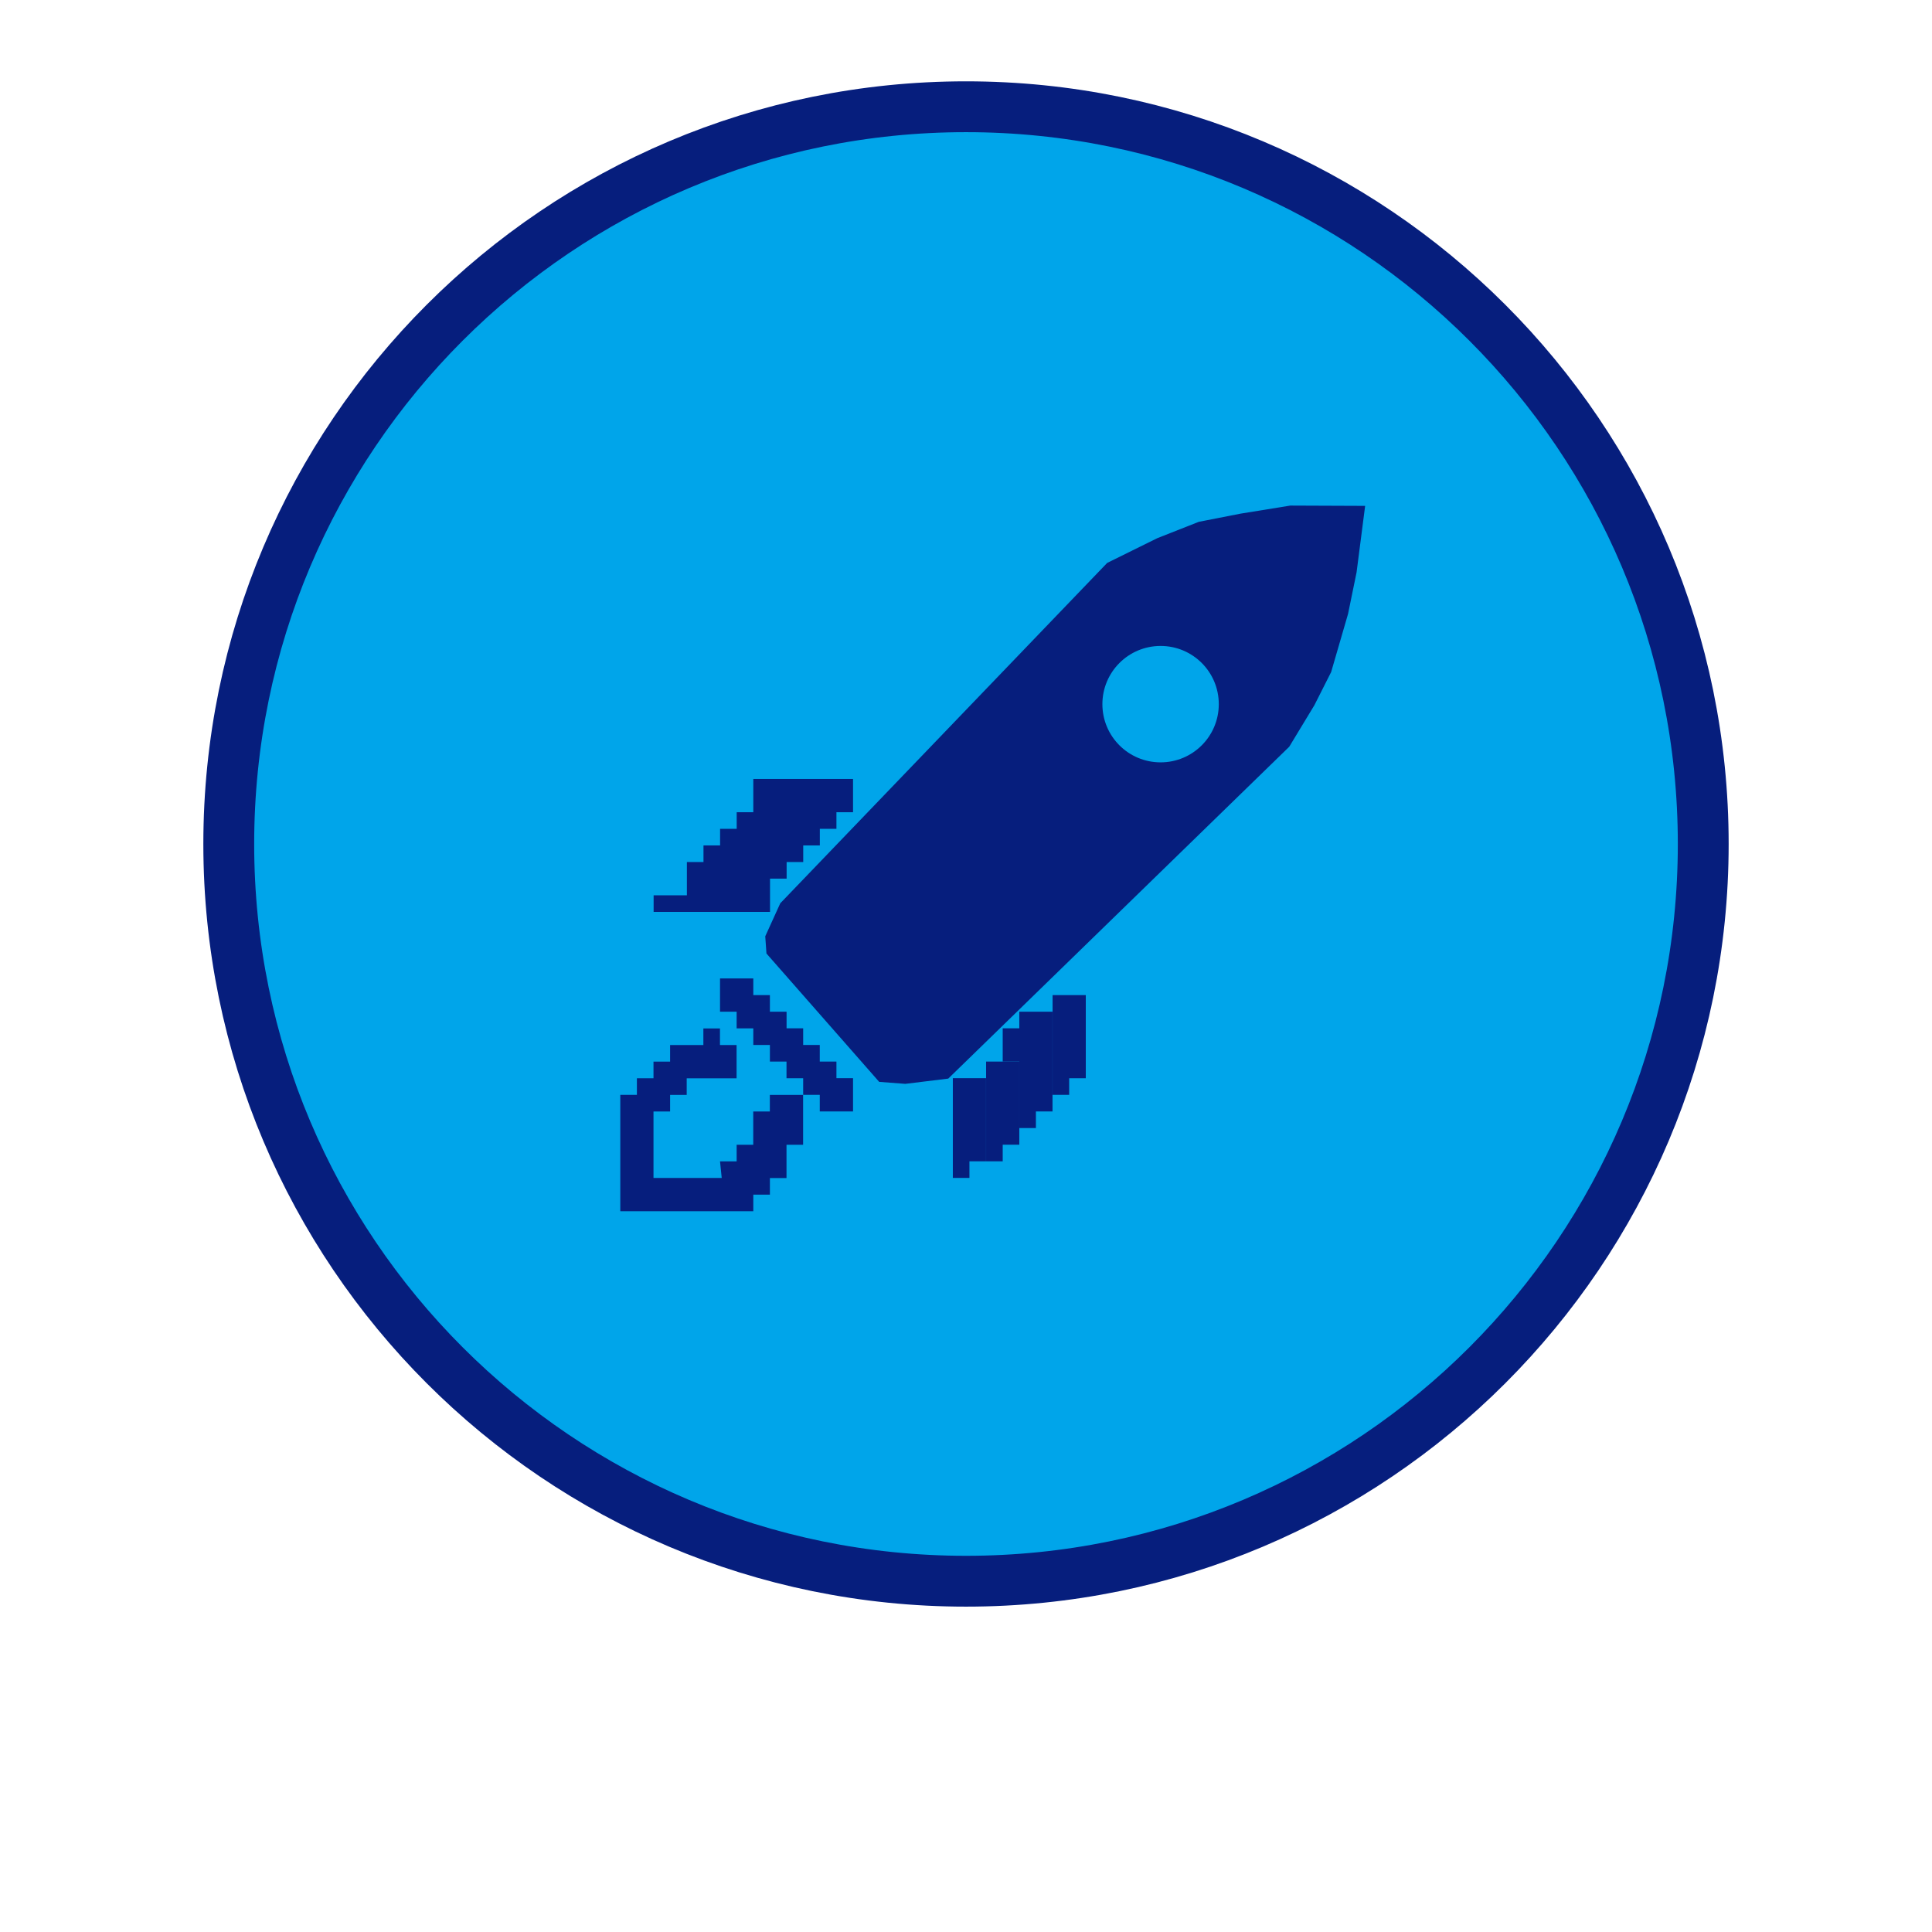
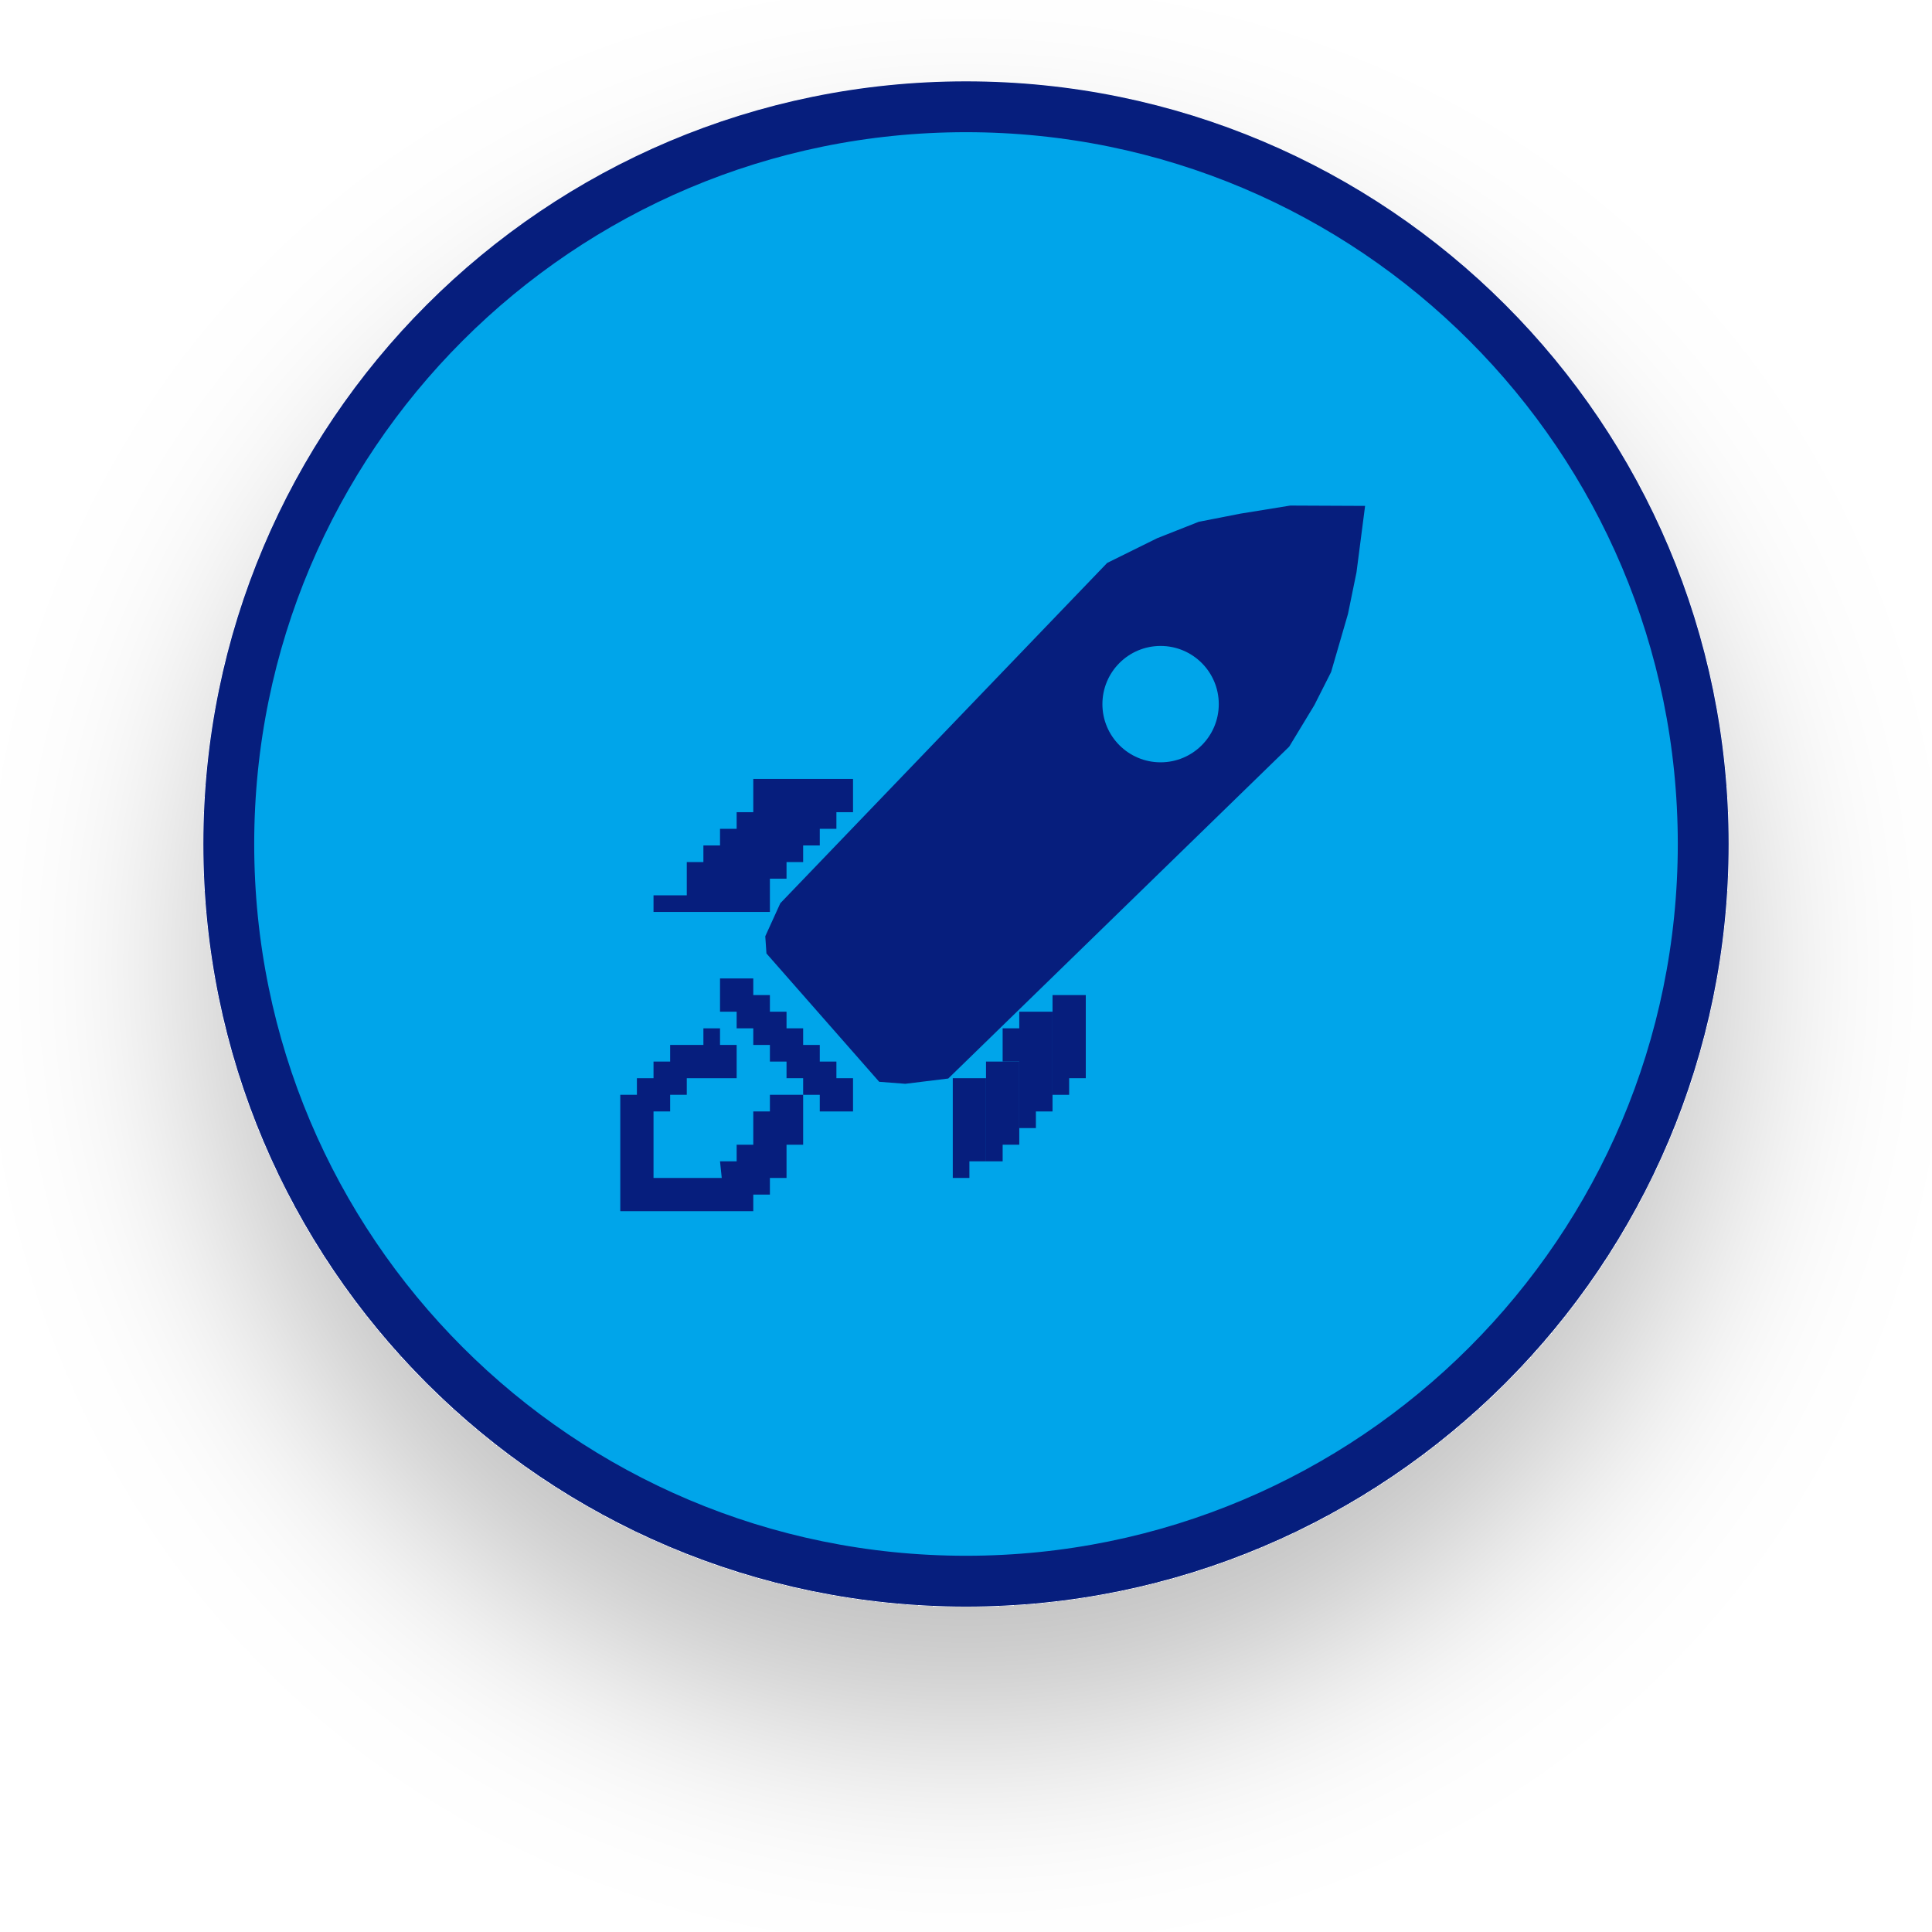
- <svg xmlns="http://www.w3.org/2000/svg" version="1.1" width="32" height="32" viewBox="0 0 32 32">
-   <path fill="#00a5ea" stroke="#061e7d" stroke-linejoin="miter" stroke-linecap="butt" stroke-miterlimit="4" stroke-width="0.842" d="M28.211 13.979c0 6.744-5.467 12.211-12.211 12.211s-12.211-5.467-12.211-12.211c0-6.744 5.467-12.211 12.211-12.211s12.211 5.467 12.211 12.211z" />
-   <path fill="#061e7d" d="M10.824 19.511h1.13l-0.028-0.275h0.275v-0.275h0.275v-0.551h0.275v-0.275h0.551v0.826h-0.275v0.551h-0.275v0.275h-0.275v0.275h-2.203v-1.928h0.275v-0.275h0.275v-0.275h0.275v-0.275h0.551v-0.275h0.275v0.275h0.275v0.551h-0.826v0.275h-0.275v0.275h-0.275v1.101z" />
-   <path fill="#061e7d" d="M11.926 16.206h0.551v0.551h-0.551v-0.551z" />
-   <path fill="#061e7d" d="M12.201 16.482h0.551v0.551h-0.551v-0.551z" />
-   <path fill="#061e7d" d="M12.477 16.757h0.551v0.551h-0.551v-0.551z" />
-   <path fill="#061e7d" d="M12.752 17.032h0.551v0.551h-0.551v-0.551z" />
-   <path fill="#061e7d" d="M13.027 17.308h0.551v0.551h-0.551v-0.551z" />
-   <path fill="#061e7d" d="M13.303 17.583h0.551v0.551h-0.551v-0.551z" />
-   <path fill="#061e7d" d="M13.578 17.858h0.551v0.551h-0.551v-0.551z" />
-   <path fill="#061e7d" d="M17.433 16.482h0.551v1.377h-0.275v0.275h-0.275v-1.652z" />
-   <path fill="#061e7d" d="M16.882 16.757h0.551v1.652h-0.275v0.275h-0.275v-1.101h-0.275v-0.551h0.275v-0.275z" />
-   <path fill="#061e7d" d="M16.332 17.583h0.551v1.377h-0.275v0.275h-0.275v-1.652z" />
-   <path fill="#061e7d" d="M15.781 17.858h0.551v1.377h-0.275v0.275h-0.275v-1.652z" />
-   <path fill="#061e7d" d="M12.752 12.902h1.377v0.551h-0.275v0.275h-0.275v0.275h-0.275v0.275h-0.275v0.275h-0.275v0.551h-1.928v-0.275h0.551v-0.551h0.275v-0.275h0.275v-0.275h0.275v-0.275h0.275v-0.551h0.275z" />
-   <path fill="#061e7d" d="M12.925 14.96l5.413-5.636 0.828-0.409 0.69-0.272 0.689-0.135 0.827-0.134 1.239 0.005-0.142 1.101-0.141 0.688-0.28 0.963-0.278 0.55-0.416 0.687-5.648 5.497-0.711 0.087-0.433-0.033-1.867-2.126-0.020-0.285 0.249-0.547z" />
-   <path fill="#00a5ea" d="M20.187 11.663c0 0.532-0.431 0.964-0.964 0.964s-0.964-0.431-0.964-0.964c0-0.532 0.431-0.964 0.964-0.964s0.964 0.431 0.964 0.964z" />
+ <svg xmlns="http://www.w3.org/2000/svg" width="190" height="190" viewBox="0 0 190 190" fill="none">
+   <g filter="url(#filter0_d_5_29)">
+     <circle cx="95" cy="83" r="72.5" fill="#00A5EA" stroke="#061E7D" stroke-width="5" />
+     <path d="M64.27 115.844L70.979 115.844L70.81 114.209H72.445V112.574H74.08V110.939V109.304H75.715V107.669H77.35H78.985V109.304V110.939V112.574H77.35V114.209V115.844H75.715V117.479H74.08V119.114H73.262L72.445 119.114H62.635L61 119.114V117.479V115.844V107.669H62.635V106.034H64.27V104.399H65.905V102.764H67.54H69.175V101.129H70.81V102.764H72.445V106.034H70.81H67.54V107.669H65.905V109.304H64.27V115.844Z" fill="#061E7D" />
+     <rect x="70.81" y="96.224" width="3.27" height="3.27" fill="#061E7D" />
+     <rect x="72.445" y="97.859" width="3.27" height="3.27" fill="#061E7D" />
+     <rect x="74.08" y="99.494" width="3.27" height="3.27" fill="#061E7D" />
+     <rect x="75.715" y="101.129" width="3.27" height="3.27" fill="#061E7D" />
+     <rect x="77.35" y="102.764" width="3.27" height="3.27" fill="#061E7D" />
+     <rect x="78.985" y="104.399" width="3.27" height="3.27" fill="#061E7D" />
+     <rect x="80.62" y="106.034" width="3.27" height="3.27" fill="#061E7D" />
+     <path d="M103.509 97.859H106.779V106.034H105.144V107.669H103.509V97.859Z" fill="#061E7D" />
+     <path d="M100.239 99.494H103.509V107.669V109.304H101.874V110.939H100.239V109.304V102.764V104.399H98.604V102.764V101.129H100.239V99.494Z" fill="#061E7D" />
+     <path d="M96.969 104.399H100.239V112.574H98.605V114.209H96.969V104.399Z" fill="#061E7D" />
+     <path d="M93.7 106.034H96.969V114.209H95.335V115.844H93.7V106.034Z" fill="#061E7D" />
+     <path d="M75.715 76.604H83.89V79.874H82.255V81.509H80.62V83.144H78.985V84.779H77.35V86.414H75.715V88.049V89.684H74.08H72.445H70.81H69.175H67.54H65.905H64.27V88.049H66.722H69.175H67.54V84.779H69.175V83.144H70.81V81.509H72.445V79.874H74.08V78.239V76.604H75.715Z" fill="#061E7D" />
+     <path d="M76.74 88.826L108.881 55.362L113.797 52.931L117.891 51.315L121.982 50.515L126.891 49.719L134.248 49.752L133.402 56.288L132.566 60.372L130.906 66.087L129.256 69.35L126.786 73.426L93.254 106.066L89.031 106.584L86.463 106.387L75.376 93.767L75.26 92.076L76.74 88.826Z" fill="#061E7D" />
+     <circle cx="114.137" cy="69.247" r="5.722" fill="#00A5EA" />
+   </g>
+   <defs>
+     <filter id="filter0_d_5_29" x="0" y="0" width="190" height="190" filterUnits="userSpaceOnUse" color-interpolation-filters="sRGB">
+       <feFlood flood-opacity="0" result="BackgroundImageFix" />
+       <feColorMatrix in="SourceAlpha" type="matrix" values="0 0 0 0 0 0 0 0 0 0 0 0 0 0 0 0 0 0 127 0" result="hardAlpha" />
+       <feOffset dy="12" />
+       <feGaussianBlur stdDeviation="10" />
+       <feComposite in2="hardAlpha" operator="out" />
+       <feColorMatrix type="matrix" values="0 0 0 0 0 0 0 0 0 0 0 0 0 0 0 0 0 0 0.25 0" />
+       <feBlend mode="normal" in2="BackgroundImageFix" result="effect1_dropShadow_5_29" />
+       <feBlend mode="normal" in="SourceGraphic" in2="effect1_dropShadow_5_29" result="shape" />
+     </filter>
+   </defs>
</svg>
